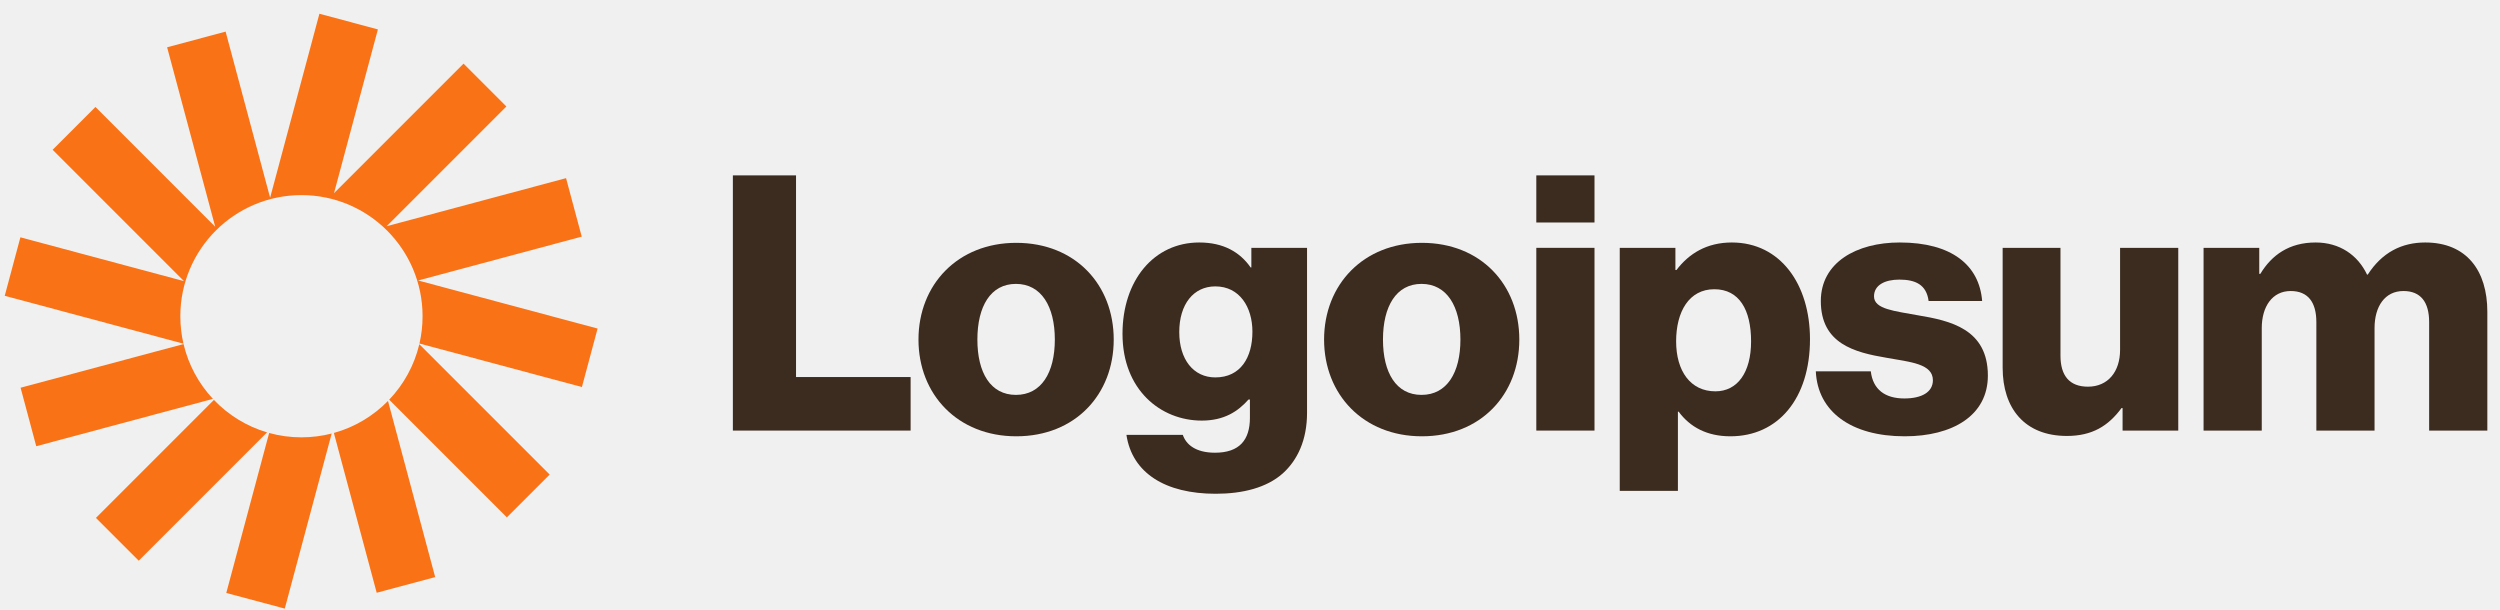
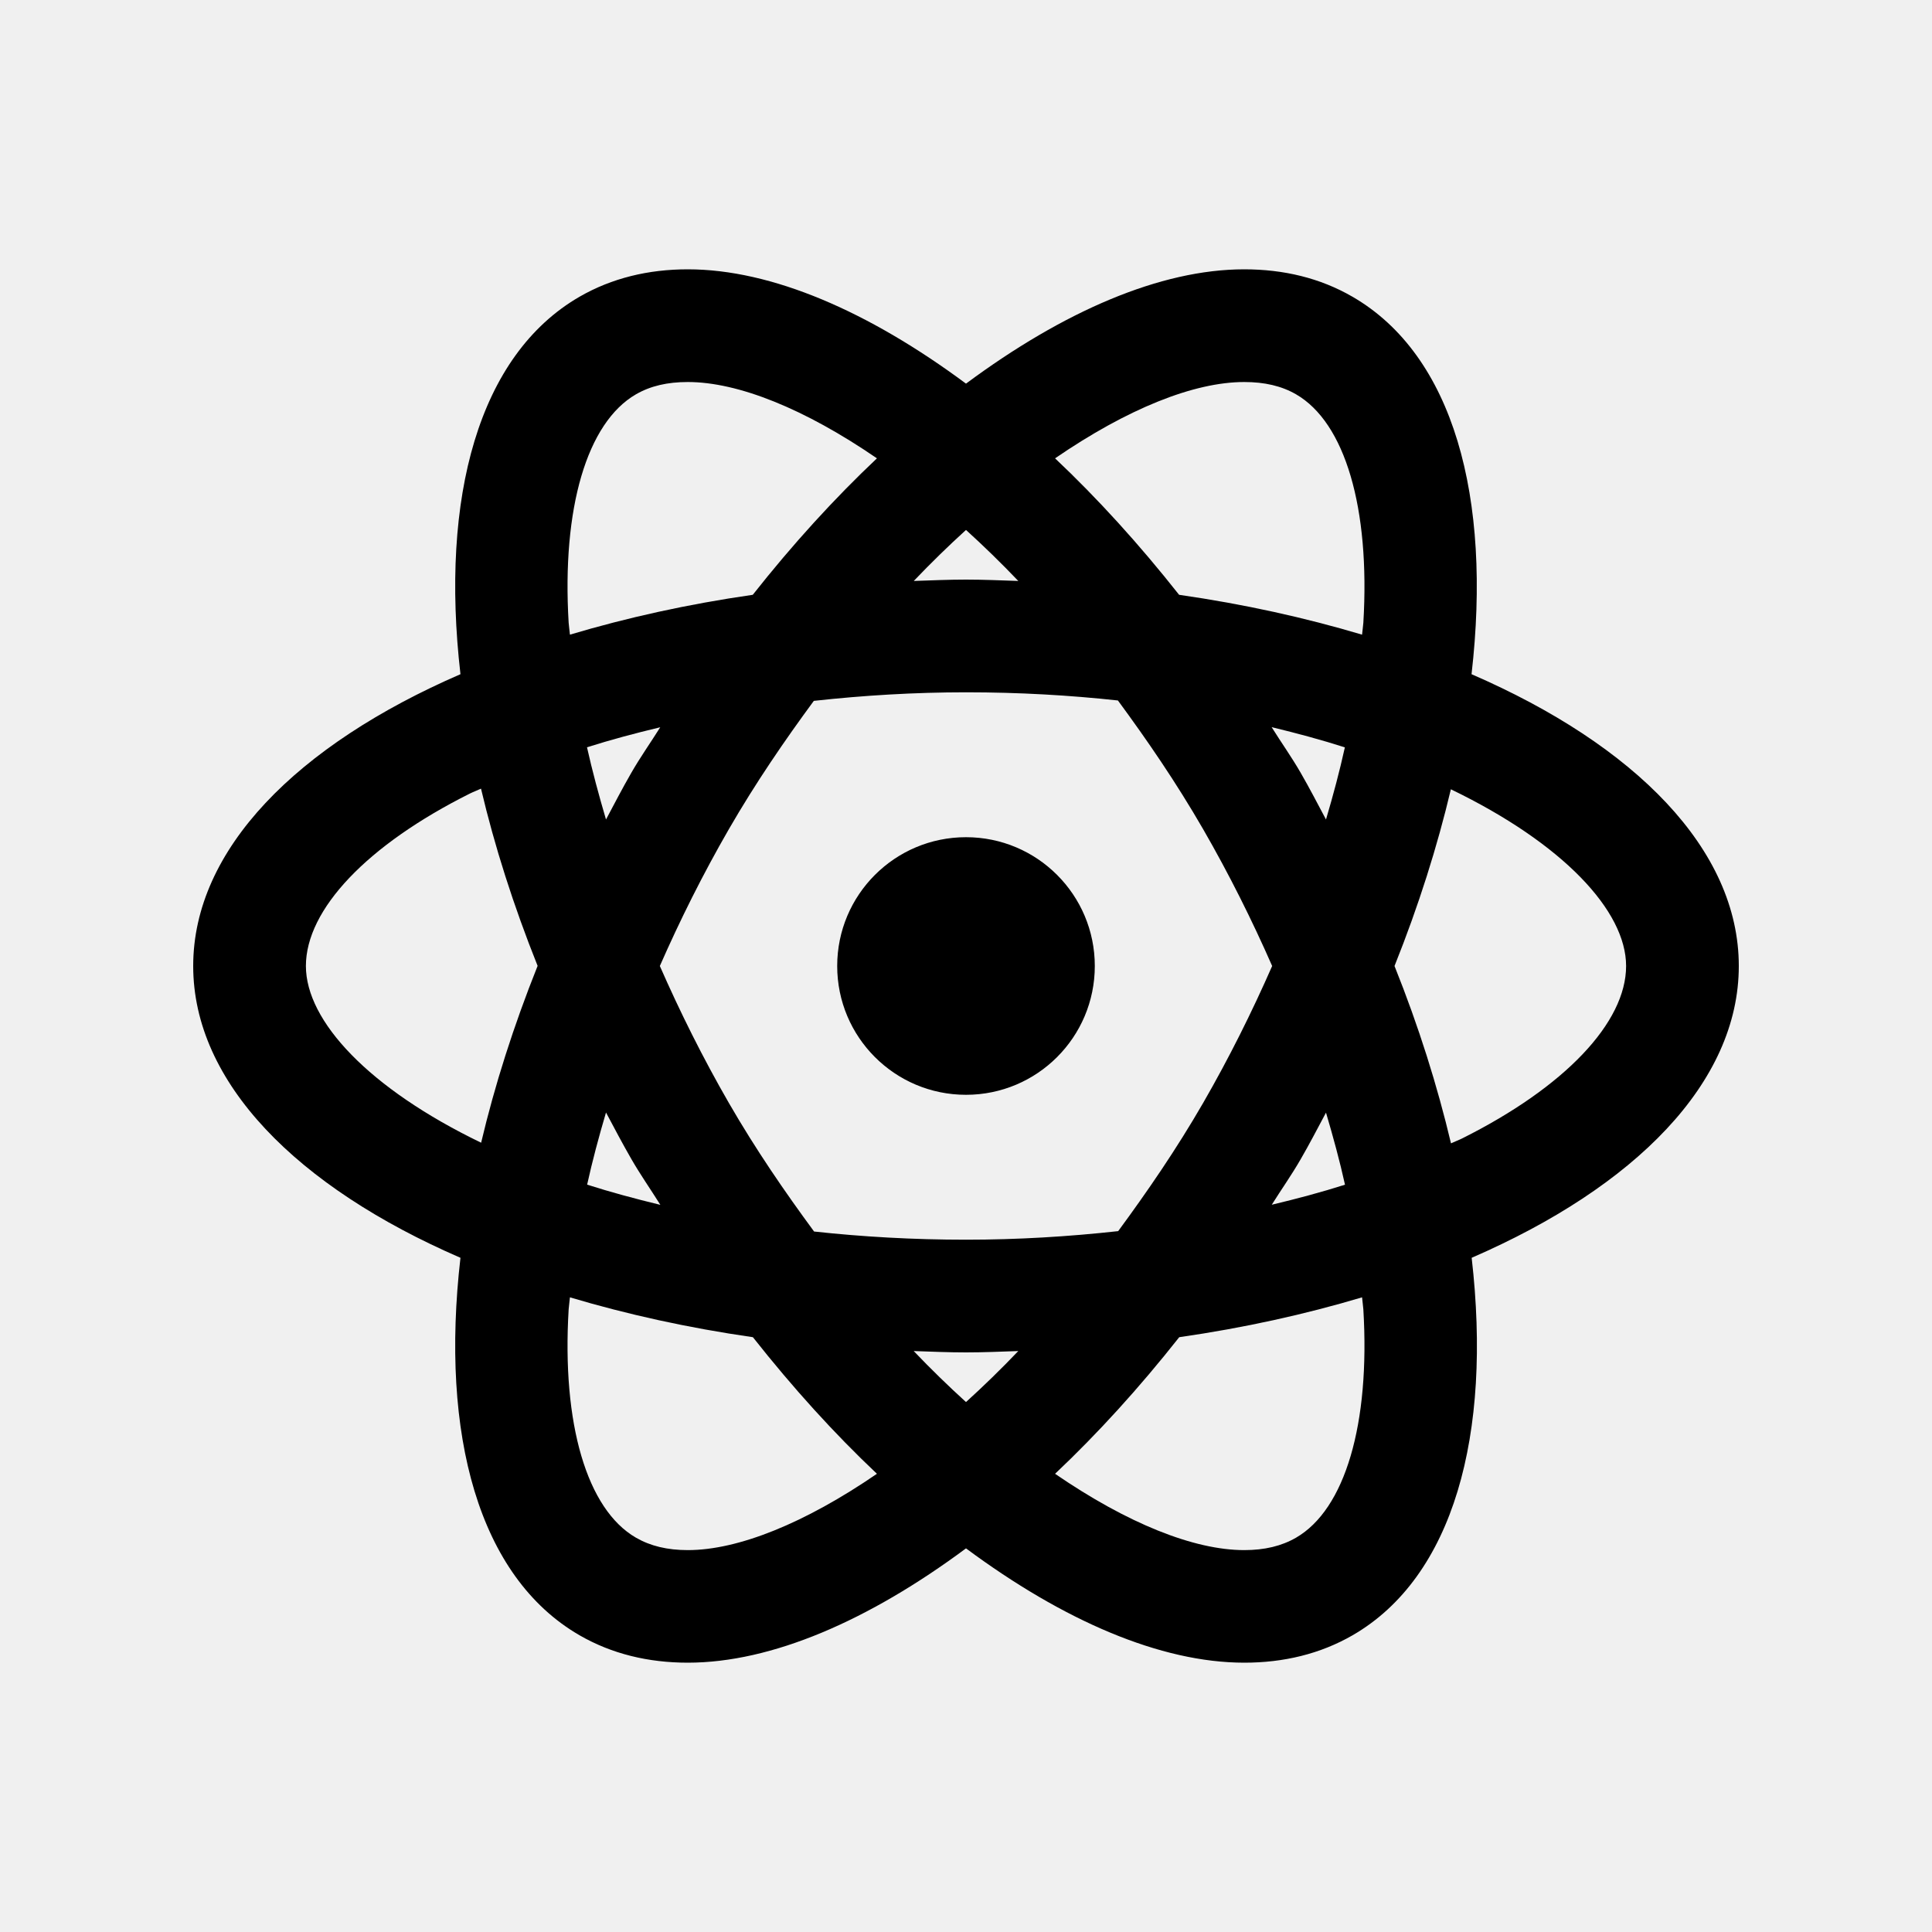
- <svg xmlns="http://www.w3.org/2000/svg" width="164" height="40" viewBox="0 0 164 40" fill="none">
-   <g clip-path="url(#clip0_889_100)">
-     <path d="M48.076 28.246H59.736V24.734H52.22V11.505H48.076V28.246Z" fill="#3C2B1F" />
-     <path d="M66.645 25.905C64.982 25.905 64.116 24.453 64.116 22.276C64.116 20.098 64.982 18.623 66.645 18.623C68.307 18.623 69.197 20.098 69.197 22.276C69.197 24.453 68.307 25.905 66.645 25.905ZM66.668 28.621C70.531 28.621 73.06 25.881 73.06 22.276C73.06 18.67 70.531 15.93 66.668 15.93C62.828 15.93 60.252 18.67 60.252 22.276C60.252 25.881 62.828 28.621 66.668 28.621Z" fill="#3C2B1F" />
-     <path d="M79.747 32.391C81.527 32.391 83.096 31.993 84.149 31.056C85.109 30.19 85.742 28.878 85.742 27.076V16.258H82.089V17.546H82.042C81.34 16.539 80.263 15.907 78.67 15.907C75.697 15.907 73.636 18.389 73.636 21.901C73.636 25.577 76.142 27.591 78.834 27.591C80.286 27.591 81.199 27.005 81.902 26.209H81.995V27.403C81.995 28.855 81.316 29.698 79.701 29.698C78.436 29.698 77.804 29.159 77.593 28.527H73.894C74.268 31.033 76.446 32.391 79.747 32.391ZM79.724 24.758C78.296 24.758 77.359 23.587 77.359 21.784C77.359 19.957 78.296 18.787 79.724 18.787C81.316 18.787 82.159 20.145 82.159 21.76C82.159 23.446 81.386 24.758 79.724 24.758Z" fill="#3C2B1F" />
-     <path d="M93.252 25.905C91.59 25.905 90.723 24.453 90.723 22.276C90.723 20.098 91.59 18.623 93.252 18.623C94.915 18.623 95.804 20.098 95.804 22.276C95.804 24.453 94.915 25.905 93.252 25.905ZM93.276 28.621C97.139 28.621 99.667 25.881 99.667 22.276C99.667 18.67 97.139 15.93 93.276 15.93C89.436 15.93 86.86 18.67 86.86 22.276C86.86 25.881 89.436 28.621 93.276 28.621Z" fill="#3C2B1F" />
-     <path d="M100.782 28.246H104.599V16.258H100.782V28.246ZM100.782 14.596H104.599V11.505H100.782V14.596Z" fill="#3C2B1F" />
-     <path d="M106.255 32.203H110.071V27.005H110.118C110.867 28.012 111.968 28.621 113.513 28.621C116.651 28.621 118.735 26.139 118.735 22.252C118.735 18.646 116.791 15.907 113.607 15.907C111.968 15.907 110.797 16.633 109.978 17.71H109.907V16.258H106.255V32.203ZM112.53 25.671C110.891 25.671 109.954 24.336 109.954 22.393C109.954 20.449 110.797 18.974 112.46 18.974C114.099 18.974 114.871 20.332 114.871 22.393C114.871 24.43 113.981 25.671 112.53 25.671Z" fill="#3C2B1F" />
-     <path d="M124.948 28.621C128.086 28.621 130.404 27.263 130.404 24.64C130.404 21.573 127.922 21.035 125.815 20.683C124.293 20.402 122.935 20.285 122.935 19.442C122.935 18.693 123.661 18.342 124.597 18.342C125.651 18.342 126.377 18.67 126.517 19.747H130.029C129.842 17.382 128.016 15.907 124.621 15.907C121.787 15.907 119.446 17.218 119.446 19.747C119.446 22.556 121.67 23.118 123.754 23.47C125.346 23.751 126.798 23.868 126.798 24.945C126.798 25.718 126.072 26.139 124.925 26.139C123.661 26.139 122.864 25.554 122.724 24.359H119.118C119.235 27.005 121.436 28.621 124.948 28.621Z" fill="#3C2B1F" />
-     <path d="M135.588 28.598C137.251 28.598 138.304 27.942 139.171 26.771H139.241V28.246H142.894V16.258H139.077V22.955C139.077 24.383 138.281 25.366 136.97 25.366C135.752 25.366 135.167 24.64 135.167 23.329V16.258H131.374V24.125C131.374 26.795 132.825 28.598 135.588 28.598Z" fill="#3C2B1F" />
-     <path d="M144.554 28.246H148.371V21.526C148.371 20.098 149.073 19.091 150.267 19.091C151.415 19.091 151.953 19.84 151.953 21.128V28.246H155.77V21.526C155.77 20.098 156.449 19.091 157.666 19.091C158.814 19.091 159.352 19.84 159.352 21.128V28.246H163.169V20.449C163.169 17.756 161.811 15.907 159.095 15.907C157.549 15.907 156.261 16.562 155.325 18.014H155.278C154.669 16.726 153.475 15.907 151.906 15.907C150.174 15.907 149.026 16.726 148.277 17.967H148.207V16.258H144.554V28.246Z" fill="#3C2B1F" />
-     <path d="M24.79 1.929L20.953 0.901L17.72 12.968L14.8 2.073L10.963 3.102L14.117 14.873L6.261 7.017L3.452 9.826L12.069 18.443L1.338 15.567L0.31 19.404L12.035 22.546C11.901 21.967 11.83 21.364 11.83 20.744C11.83 16.356 15.387 12.799 19.775 12.799C24.163 12.799 27.72 16.356 27.72 20.744C27.72 21.36 27.65 21.96 27.517 22.535L38.173 25.39L39.202 21.553L27.429 18.399L38.162 15.523L37.133 11.686L25.362 14.841L33.218 6.984L30.409 4.175L21.911 12.673L24.79 1.929Z" fill="#F97316" />
-     <path d="M27.507 22.58C27.178 23.971 26.483 25.22 25.53 26.221L33.25 33.941L36.059 31.132L27.507 22.58Z" fill="#F97316" />
-     <path d="M25.452 26.302C24.488 27.287 23.269 28.022 21.902 28.401L24.711 38.885L28.548 37.857L25.452 26.302Z" fill="#F97316" />
-     <path d="M21.759 28.439C21.125 28.602 20.46 28.689 19.775 28.689C19.041 28.689 18.33 28.59 17.656 28.403L14.844 38.897L18.681 39.925L21.759 28.439Z" fill="#F97316" />
-     <path d="M17.52 28.364C16.174 27.967 14.977 27.222 14.032 26.235L6.293 33.974L9.102 36.782L17.52 28.364Z" fill="#F97316" />
-     <path d="M13.968 26.166C13.039 25.172 12.363 23.939 12.041 22.57L1.35 25.434L2.378 29.272L13.968 26.166Z" fill="#F97316" />
-   </g>
-   <defs>
-     <clipPath id="clip0_889_100">
-       <rect width="163.902" height="40" fill="white" />
-     </clipPath>
-   </defs>
+ <svg xmlns="http://www.w3.org/2000/svg" viewBox="0 0 30 30" width="60px" height="60px">
+   <path d="M 10.68 4.182 C 10.069 4.182 9.502 4.318 9 4.607 C 7.431 5.513 6.834 7.721 7.15 10.469 C 4.613 11.569 3 13.189 3 15 C 3 16.811 4.613 18.431 7.15 19.531 C 6.834 22.279 7.431 24.487 9 25.393 C 9.501 25.682 10.068 25.818 10.68 25.818 C 11.982 25.818 13.488 25.165 15 24.043 C 16.512 25.165 18.02 25.818 19.322 25.818 C 19.933 25.818 20.5 25.682 21.002 25.393 C 22.571 24.487 23.168 22.279 22.852 19.531 C 25.388 18.431 27 16.811 27 15 C 27 13.189 25.387 11.569 22.85 10.469 C 23.166 7.721 22.569 5.513 21 4.607 C 20.499 4.317 19.932 4.182 19.32 4.182 C 18.018 4.182 16.512 4.835 15 5.957 C 13.488 4.835 11.982 4.182 10.68 4.182 z M 10.68 5.932 C 11.461 5.932 12.495 6.347 13.617 7.117 C 12.957 7.74 12.311 8.448 11.689 9.236 C 10.681 9.381 9.73 9.592 8.85 9.855 C 8.845 9.794 8.834 9.73 8.83 9.67 C 8.723 7.89 9.114 6.563 9.875 6.123 C 10.1 5.993 10.363 5.932 10.68 5.932 z M 19.32 5.932 C 19.636 5.932 19.9 5.993 20.125 6.123 C 20.886 6.562 21.277 7.89 21.17 9.67 C 21.166 9.73 21.155 9.794 21.15 9.855 C 20.269 9.592 19.318 9.381 18.309 9.236 C 17.687 8.448 17.043 7.74 16.383 7.117 C 17.505 6.347 18.539 5.932 19.32 5.932 z M 15 8.229 C 15.271 8.475 15.54 8.736 15.812 9.021 C 15.543 9.012 15.274 9 15 9 C 14.726 9 14.459 9.012 14.189 9.021 C 14.461 8.736 14.729 8.475 15 8.229 z M 15 10.75 C 15.829 10.75 16.614 10.796 17.359 10.877 C 17.814 11.495 18.262 12.148 18.682 12.875 C 19.084 13.572 19.44 14.285 19.754 15 C 19.44 15.715 19.084 16.43 18.682 17.127 C 18.263 17.852 17.816 18.501 17.363 19.117 C 16.592 19.202 15.8 19.25 15 19.25 C 14.171 19.25 13.386 19.204 12.641 19.123 C 12.186 18.505 11.738 17.854 11.318 17.127 C 10.916 16.43 10.56 15.715 10.246 15 C 10.56 14.285 10.916 13.572 11.318 12.875 C 11.737 12.15 12.184 11.499 12.637 10.883 C 13.408 10.798 14.2 10.75 15 10.75 z M 19.746 11.291 C 20.143 11.387 20.524 11.49 20.883 11.605 C 20.802 11.973 20.702 12.347 20.59 12.725 C 20.461 12.483 20.336 12.241 20.197 12 C 20.054 11.752 19.895 11.53 19.746 11.291 z M 10.252 11.293 C 10.103 11.531 9.945 11.753 9.803 12 C 9.664 12.241 9.539 12.483 9.41 12.725 C 9.298 12.346 9.197 11.971 9.115 11.604 C 9.48 11.488 9.861 11.386 10.252 11.293 z M 7.469 12.246 C 7.679 13.136 7.972 14.058 8.348 14.998 C 7.973 15.936 7.681 16.856 7.471 17.744 C 5.729 16.903 4.75 15.856 4.75 15 C 4.75 14.121 5.702 13.119 7.297 12.322 C 7.351 12.295 7.413 12.273 7.469 12.246 z M 22.529 12.256 C 24.271 13.097 25.25 14.144 25.25 15 C 25.25 15.879 24.298 16.881 22.703 17.678 C 22.649 17.705 22.587 17.727 22.531 17.754 C 22.32 16.864 22.031 15.941 21.654 15 C 22.029 14.063 22.319 13.143 22.529 12.256 z M 15 13 C 13.895 13 13 13.895 13 15 C 13 16.105 13.895 17 15 17 C 16.105 17 17 16.105 17 15 C 17 13.895 16.105 13 15 13 z M 9.41 17.275 C 9.539 17.517 9.666 17.759 9.805 18 C 9.948 18.248 10.105 18.471 10.254 18.709 C 9.857 18.613 9.476 18.51 9.117 18.395 C 9.198 18.027 9.298 17.654 9.41 17.275 z M 20.59 17.277 C 20.702 17.656 20.804 18.029 20.885 18.396 C 20.52 18.512 20.139 18.614 19.748 18.707 C 19.897 18.469 20.055 18.247 20.197 18 C 20.336 17.76 20.461 17.518 20.59 17.277 z M 8.85 20.145 C 9.731 20.408 10.682 20.619 11.691 20.764 C 12.313 21.552 12.957 22.262 13.617 22.885 C 12.495 23.654 11.461 24.07 10.68 24.07 C 10.364 24.07 10.1 24.007 9.875 23.877 C 9.114 23.438 8.723 22.112 8.83 20.332 C 8.834 20.271 8.845 20.206 8.85 20.145 z M 21.15 20.145 C 21.155 20.206 21.166 20.271 21.17 20.332 C 21.277 22.112 20.886 23.437 20.125 23.877 C 19.9 24.007 19.637 24.07 19.32 24.07 C 18.539 24.07 17.505 23.655 16.383 22.885 C 17.043 22.262 17.689 21.552 18.311 20.764 C 19.319 20.619 20.27 20.408 21.15 20.145 z M 14.188 20.979 C 14.457 20.988 14.726 21 15 21 C 15.274 21 15.543 20.988 15.812 20.979 C 15.54 21.264 15.271 21.525 15 21.771 C 14.729 21.525 14.46 21.264 14.188 20.979 z" />
</svg>
